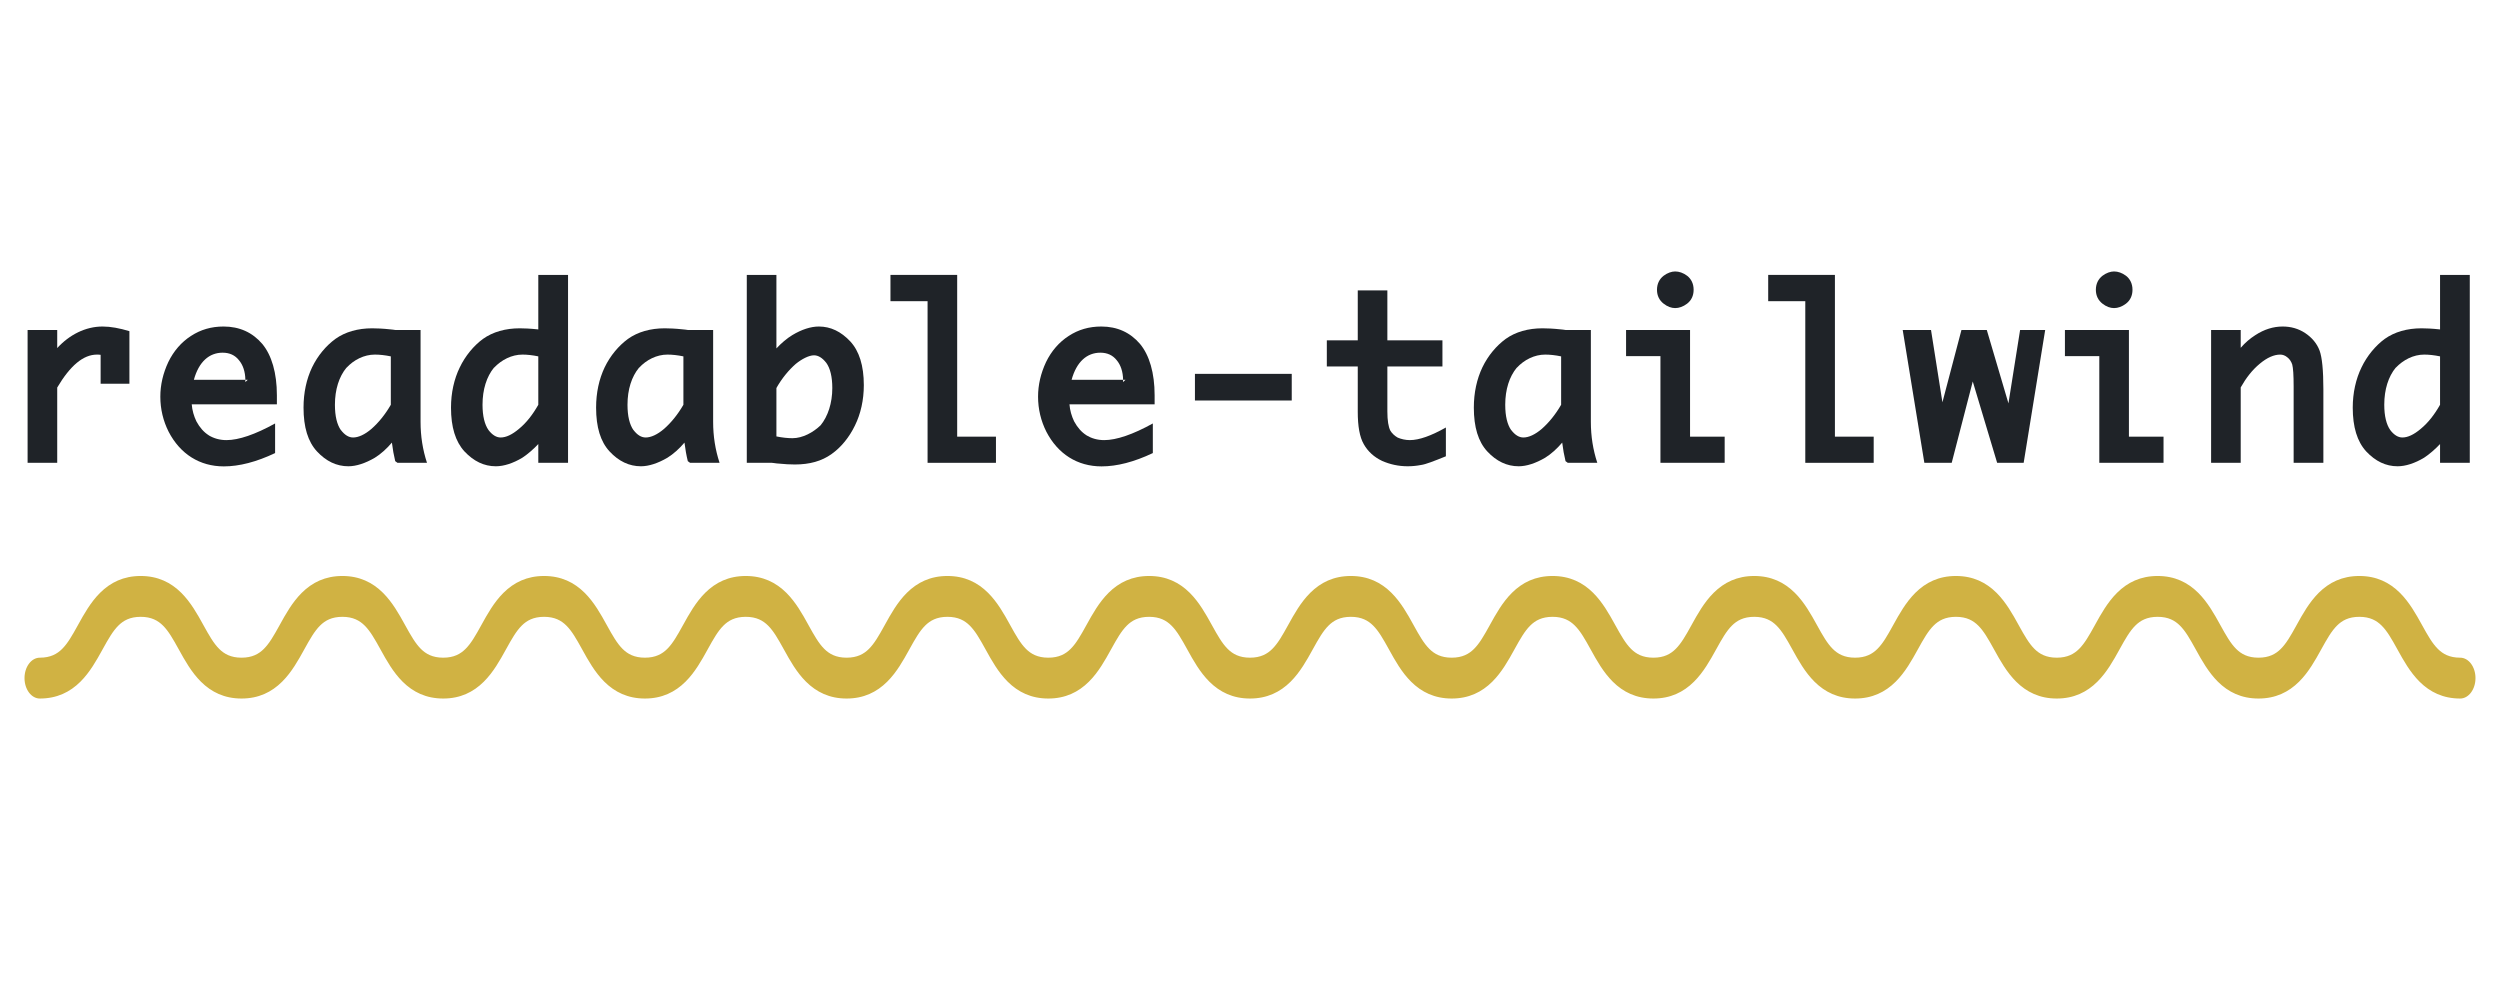
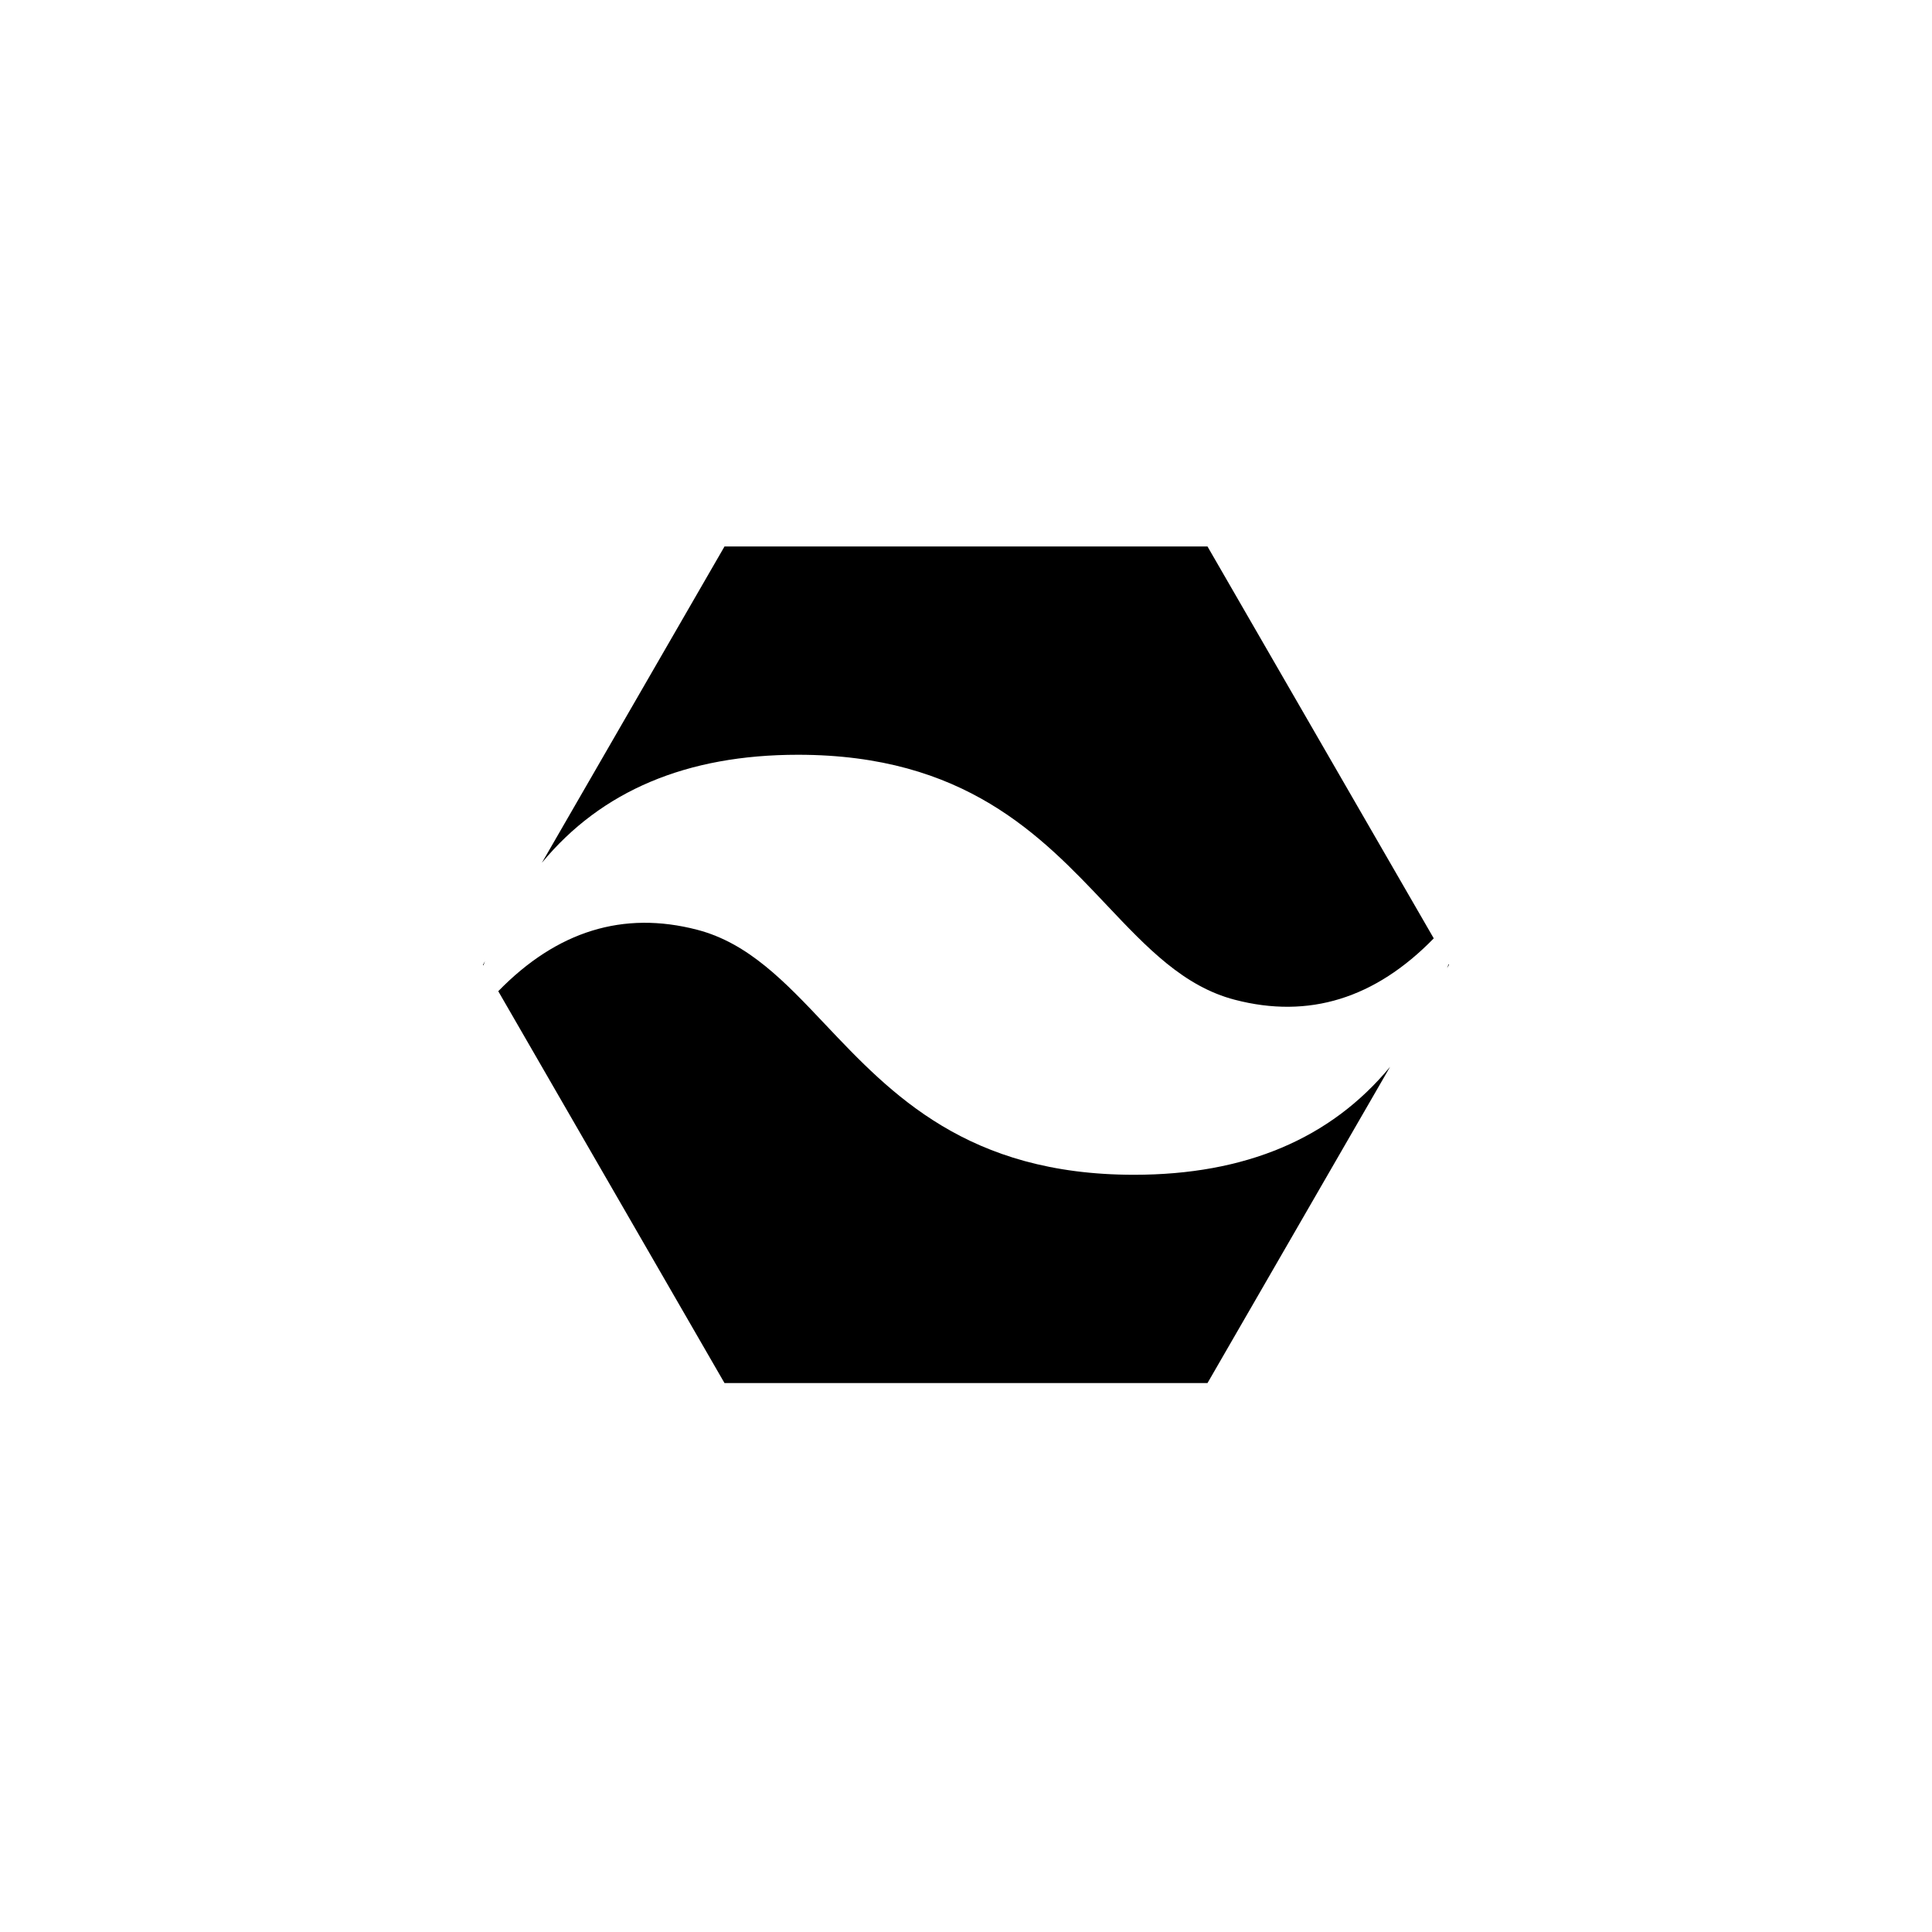
- <svg xmlns="http://www.w3.org/2000/svg" width="204" height="81" viewBox="0 0 204 81" fill="none">
-   <path d="M199.108 37.766V36.233C198.729 36.641 198.215 37.087 197.807 37.349C197.05 37.805 196.294 38.048 195.643 38.048C194.682 38.048 193.838 37.64 193.081 36.835C192.344 36.029 191.984 34.845 191.984 33.263C191.984 32.06 192.237 30.924 192.703 29.973C193.149 29.041 193.838 28.207 194.595 27.654C195.401 27.081 196.429 26.79 197.594 26.79C197.924 26.79 198.438 26.809 199.069 26.877C199.069 26.877 199.079 26.887 199.108 26.887V22.432H201.534V37.766H199.108ZM199.108 33.03V29.08C198.642 28.983 198.205 28.935 197.817 28.935C196.934 28.935 196.109 29.362 195.488 30.012V30.002C194.896 30.73 194.556 31.769 194.556 33.03C194.556 33.952 194.731 34.641 195.042 35.088C195.342 35.486 195.682 35.699 196.031 35.699C196.478 35.699 196.973 35.466 197.536 34.991C198.137 34.496 198.652 33.836 199.108 33.03Z" fill="#1F2328" style="fill:#1F2328;fill:color(display-p3 0.122 0.137 0.157);fill-opacity:1;" />
-   <path d="M182.842 37.766H180.426V26.926H182.842V28.382C183.211 27.955 183.59 27.634 184.026 27.353C184.754 26.877 185.501 26.644 186.268 26.644C186.948 26.644 187.559 26.819 188.102 27.178C188.656 27.547 189.063 28.032 189.277 28.605C189.481 29.158 189.587 30.216 189.587 31.749V37.766H187.161V31.545C187.161 30.623 187.122 30.022 187.045 29.74C186.967 29.507 186.831 29.294 186.647 29.158C186.462 29.003 186.268 28.935 186.064 28.935C185.56 28.935 184.997 29.177 184.395 29.682C183.784 30.187 183.279 30.837 182.842 31.613V37.766Z" fill="#1F2328" style="fill:#1F2328;fill:color(display-p3 0.122 0.137 0.157);fill-opacity:1;" />
-   <path d="M176.544 37.766H171.303V29.061H168.498V26.926H173.72V35.631H176.544V37.766ZM171.022 23.646C171.022 23.151 171.226 22.762 171.565 22.5C171.876 22.267 172.215 22.151 172.507 22.151C172.827 22.151 173.167 22.267 173.477 22.5C173.817 22.762 174.011 23.151 174.011 23.646C174.011 24.14 173.817 24.519 173.477 24.781C173.157 25.024 172.817 25.14 172.507 25.14C172.196 25.14 171.876 25.024 171.565 24.781C171.226 24.519 171.022 24.14 171.022 23.646Z" fill="#1F2328" style="fill:#1F2328;fill:color(display-p3 0.122 0.137 0.157);fill-opacity:1;" />
-   <path d="M159.259 37.766H157.027L155.261 26.926H157.571L158.502 32.826L160.055 26.926H162.122L163.889 32.914L164.84 26.926H166.887L165.131 37.766H162.967L160.977 31.128L159.259 37.766Z" fill="#1F2328" style="fill:#1F2328;fill:color(display-p3 0.122 0.137 0.157);fill-opacity:1;" />
-   <path d="M152.893 37.766H147.312V24.577H144.285V22.432H149.729V35.631H152.893V37.766Z" fill="#1F2328" style="fill:#1F2328;fill:color(display-p3 0.122 0.137 0.157);fill-opacity:1;" />
-   <path d="M140.733 37.766H135.492V29.061H132.687V26.926H137.908V35.631H140.733V37.766ZM135.21 23.646C135.21 23.151 135.414 22.762 135.754 22.5C136.064 22.267 136.404 22.151 136.695 22.151C137.016 22.151 137.355 22.267 137.666 22.5C138.005 22.762 138.2 23.151 138.2 23.646C138.2 24.14 138.005 24.519 137.666 24.781C137.346 25.024 137.006 25.14 136.695 25.14C136.385 25.14 136.064 25.024 135.754 24.781C135.414 24.519 135.21 24.14 135.21 23.646Z" fill="#1F2328" style="fill:#1F2328;fill:color(display-p3 0.122 0.137 0.157);fill-opacity:1;" />
-   <path d="M127.932 37.766L127.747 37.63C127.631 37.155 127.543 36.66 127.476 36.116C127.058 36.611 126.573 37.048 126.088 37.349C125.311 37.805 124.564 38.048 123.924 38.048C122.963 38.048 122.109 37.64 121.361 36.835C120.624 36.039 120.265 34.855 120.265 33.263C120.265 32.04 120.507 30.934 120.964 29.973C121.429 29.012 122.099 28.217 122.866 27.654C123.671 27.081 124.7 26.79 125.865 26.79C126.204 26.79 126.728 26.809 127.349 26.877C127.427 26.877 127.476 26.887 127.543 26.897L127.747 26.926H129.814V34.428C129.814 35.592 129.989 36.699 130.339 37.766H127.932ZM127.388 33.03V29.08C126.922 28.983 126.476 28.935 126.088 28.935C125.205 28.935 124.37 29.362 123.768 30.012V30.002C123.167 30.73 122.827 31.778 122.827 33.03C122.827 33.972 123.002 34.651 123.312 35.097V35.088C123.623 35.495 123.953 35.699 124.312 35.699C124.739 35.699 125.263 35.466 125.816 34.991C126.379 34.496 126.922 33.836 127.388 33.03Z" fill="#1F2328" style="fill:#1F2328;fill:color(display-p3 0.122 0.137 0.157);fill-opacity:1;" />
-   <path d="M117.984 34.884V37.233C117.004 37.63 116.334 37.892 115.965 37.941C115.616 38.009 115.247 38.048 114.869 38.048C114.112 38.048 113.423 37.892 112.782 37.611C112.122 37.3 111.618 36.835 111.288 36.252C110.948 35.67 110.793 34.777 110.793 33.603V29.905H108.269V27.77H110.793V23.694H113.209V27.77H117.703V29.905H113.209V33.574C113.209 34.321 113.297 34.845 113.452 35.136L113.442 35.127C113.588 35.369 113.811 35.573 114.054 35.709C114.325 35.825 114.675 35.913 115.043 35.913C115.8 35.913 116.781 35.563 117.984 34.884Z" fill="#1F2328" style="fill:#1F2328;fill:color(display-p3 0.122 0.137 0.157);fill-opacity:1;" />
-   <path d="M105.406 32.681H97.507V30.507H105.406V32.681Z" fill="#1F2328" style="fill:#1F2328;fill:color(display-p3 0.122 0.137 0.157);fill-opacity:1;" />
-   <path d="M94.071 34.554V36.971C92.538 37.698 91.14 38.057 89.888 38.057C87.918 38.057 86.326 37.048 85.385 35.233C84.939 34.35 84.706 33.38 84.706 32.37C84.706 31.4 84.929 30.458 85.356 29.546C85.793 28.644 86.424 27.916 87.21 27.411C87.996 26.897 88.869 26.644 89.869 26.644C91.169 26.644 92.227 27.13 93.023 28.061C93.79 28.983 94.217 30.429 94.217 32.254V32.991H87.268C87.307 33.486 87.442 33.952 87.646 34.379C87.918 34.884 88.258 35.272 88.665 35.524H88.656C89.083 35.777 89.558 35.913 90.102 35.913C91.101 35.913 92.441 35.456 94.071 34.554ZM91.645 30.992V31.128V31.177L91.839 30.992H91.645ZM87.442 30.992H91.645C91.635 30.332 91.451 29.779 91.121 29.391C90.8 28.983 90.354 28.779 89.791 28.779C88.704 28.779 87.85 29.507 87.442 30.992Z" fill="#1F2328" style="fill:#1F2328;fill:color(display-p3 0.122 0.137 0.157);fill-opacity:1;" />
-   <path d="M81.27 37.766H75.69V24.577H72.662V22.432H78.106V35.631H81.27V37.766Z" fill="#1F2328" style="fill:#1F2328;fill:color(display-p3 0.122 0.137 0.157);fill-opacity:1;" />
-   <path d="M63.355 22.432V28.43C63.753 28.003 64.219 27.605 64.655 27.343C65.412 26.887 66.159 26.644 66.819 26.644C67.78 26.644 68.625 27.052 69.382 27.858C70.109 28.644 70.488 29.828 70.488 31.429C70.488 32.632 70.236 33.768 69.76 34.729C69.304 35.67 68.644 36.495 67.858 37.048C67.052 37.63 66.062 37.902 64.859 37.902C64.529 37.902 64.024 37.883 63.374 37.815L63.161 37.786C63.093 37.776 63.025 37.766 62.986 37.766H60.938V22.432H63.355ZM63.355 31.662V35.612C63.821 35.709 64.286 35.757 64.665 35.757C65.5 35.757 66.363 35.282 66.965 34.7C67.557 33.972 67.916 32.894 67.916 31.662C67.916 30.74 67.741 30.041 67.421 29.604C67.111 29.206 66.771 28.993 66.421 28.993C66.014 28.993 65.422 29.294 64.927 29.701C64.364 30.196 63.811 30.856 63.355 31.662Z" fill="#1F2328" style="fill:#1F2328;fill:color(display-p3 0.122 0.137 0.157);fill-opacity:1;" />
-   <path d="M56.309 37.766L56.125 37.63C56.008 37.155 55.921 36.66 55.853 36.116C55.436 36.611 54.95 37.048 54.465 37.349C53.689 37.805 52.941 38.048 52.301 38.048C51.34 38.048 50.486 37.64 49.739 36.835C49.001 36.039 48.642 34.855 48.642 33.263C48.642 32.04 48.885 30.934 49.341 29.973C49.807 29.012 50.476 28.217 51.243 27.654C52.048 27.081 53.077 26.79 54.242 26.79C54.581 26.79 55.106 26.809 55.727 26.877C55.804 26.877 55.853 26.887 55.921 26.897L56.125 26.926H58.192V34.428C58.192 35.592 58.367 36.699 58.716 37.766H56.309ZM55.766 33.03V29.08C55.3 28.983 54.853 28.935 54.465 28.935C53.582 28.935 52.747 29.362 52.146 30.012V30.002C51.544 30.73 51.204 31.778 51.204 33.03C51.204 33.972 51.379 34.651 51.69 35.097V35.088C52 35.495 52.33 35.699 52.689 35.699C53.116 35.699 53.64 35.466 54.193 34.991C54.756 34.496 55.3 33.836 55.766 33.03Z" fill="#1F2328" style="fill:#1F2328;fill:color(display-p3 0.122 0.137 0.157);fill-opacity:1;" />
-   <path d="M43.925 37.766V36.233C43.547 36.641 43.033 37.087 42.625 37.349C41.868 37.805 41.111 38.048 40.461 38.048C39.5 38.048 38.656 37.64 37.899 36.835C37.161 36.029 36.802 34.845 36.802 33.263C36.802 32.06 37.054 30.924 37.52 29.973C37.967 29.041 38.656 28.207 39.413 27.654C40.218 27.081 41.247 26.79 42.411 26.79C42.741 26.79 43.256 26.809 43.887 26.877C43.887 26.877 43.896 26.887 43.925 26.887V22.432H46.352V37.766H43.925ZM43.925 33.03V29.08C43.46 28.983 43.023 28.935 42.635 28.935C41.752 28.935 40.927 29.362 40.306 30.012V30.002C39.714 30.73 39.374 31.769 39.374 33.03C39.374 33.952 39.548 34.641 39.859 35.088C40.16 35.486 40.5 35.699 40.849 35.699C41.295 35.699 41.79 35.466 42.353 34.991C42.955 34.496 43.469 33.836 43.925 33.03Z" fill="#1F2328" style="fill:#1F2328;fill:color(display-p3 0.122 0.137 0.157);fill-opacity:1;" />
-   <path d="M32.435 37.766L32.25 37.63C32.134 37.155 32.047 36.66 31.979 36.116C31.561 36.611 31.076 37.048 30.591 37.349C29.814 37.805 29.067 38.048 28.427 38.048C27.466 38.048 26.612 37.64 25.864 36.835C25.127 36.039 24.768 34.855 24.768 33.263C24.768 32.04 25.01 30.934 25.467 29.973C25.932 29.012 26.602 28.217 27.369 27.654C28.174 27.081 29.203 26.79 30.368 26.79C30.707 26.79 31.231 26.809 31.852 26.877C31.93 26.877 31.979 26.887 32.047 26.897L32.25 26.926H34.318V34.428C34.318 35.592 34.492 36.699 34.842 37.766H32.435ZM31.891 33.03V29.08C31.425 28.983 30.979 28.935 30.591 28.935C29.708 28.935 28.873 29.362 28.271 30.012V30.002C27.67 30.73 27.33 31.778 27.33 33.03C27.33 33.972 27.505 34.651 27.815 35.097V35.088C28.126 35.495 28.456 35.699 28.815 35.699C29.242 35.699 29.766 35.466 30.319 34.991C30.882 34.496 31.425 33.836 31.891 33.03Z" fill="#1F2328" style="fill:#1F2328;fill:color(display-p3 0.122 0.137 0.157);fill-opacity:1;" />
-   <path d="M22.448 34.554V36.971C20.915 37.698 19.517 38.057 18.265 38.057C16.295 38.057 14.704 37.048 13.762 35.233C13.316 34.35 13.083 33.38 13.083 32.37C13.083 31.4 13.306 30.458 13.733 29.546C14.17 28.644 14.801 27.916 15.587 27.411C16.373 26.897 17.246 26.644 18.246 26.644C19.547 26.644 20.604 27.13 21.4 28.061C22.167 28.983 22.594 30.429 22.594 32.254V32.991H15.645C15.684 33.486 15.82 33.952 16.024 34.379C16.295 34.884 16.635 35.272 17.043 35.524H17.033C17.46 35.777 17.936 35.913 18.479 35.913C19.479 35.913 20.818 35.456 22.448 34.554ZM20.022 30.992V31.128V31.177L20.216 30.992H20.022ZM15.82 30.992H20.022C20.012 30.332 19.828 29.779 19.498 29.391C19.178 28.983 18.731 28.779 18.168 28.779C17.081 28.779 16.227 29.507 15.82 30.992Z" fill="#1F2328" style="fill:#1F2328;fill:color(display-p3 0.122 0.137 0.157);fill-opacity:1;" />
-   <path d="M4.669 37.766H2.252V26.926H4.669V28.401C5.668 27.314 6.979 26.644 8.366 26.644C9.036 26.644 9.754 26.78 10.56 27.023V31.312H8.211V28.954C8.085 28.935 7.969 28.935 7.91 28.935C6.794 28.935 5.727 29.837 4.669 31.623V37.766Z" fill="#1F2328" style="fill:#1F2328;fill:color(display-p3 0.122 0.137 0.157);fill-opacity:1;" />
-   <path fill-rule="evenodd" clip-rule="evenodd" d="M6.561 55.628C5.708 56.475 4.645 57 3.25 57C2.56 57 2 56.254 2 55.333C2 54.413 2.56 53.667 3.25 53.667C4.127 53.667 4.662 53.358 5.067 52.955C5.523 52.503 5.879 51.878 6.358 51.011C6.371 50.988 6.384 50.965 6.396 50.942C6.833 50.152 7.388 49.146 8.169 48.372C9.021 47.525 10.084 47 11.479 47C12.874 47 13.937 47.525 14.79 48.372C15.57 49.146 16.126 50.152 16.562 50.942C16.575 50.965 16.587 50.988 16.6 51.011C17.079 51.878 17.435 52.503 17.891 52.955C18.297 53.358 18.831 53.667 19.708 53.667C20.585 53.667 21.12 53.358 21.526 52.955C21.981 52.503 22.337 51.878 22.817 51.011C22.829 50.989 22.842 50.965 22.855 50.942C23.291 50.152 23.846 49.146 24.627 48.372C25.48 47.525 26.542 47 27.938 47C29.333 47 30.395 47.525 31.248 48.372C32.029 49.146 32.584 50.152 33.02 50.942C33.033 50.965 33.046 50.988 33.058 51.011C33.538 51.878 33.894 52.503 34.349 52.955C34.755 53.358 35.29 53.667 36.167 53.667C37.044 53.667 37.578 53.358 37.984 52.955C38.44 52.503 38.796 51.878 39.275 51.011C39.288 50.988 39.3 50.965 39.313 50.942C39.749 50.152 40.305 49.146 41.085 48.372C41.938 47.525 43.001 47 44.396 47C45.791 47 46.853 47.525 47.706 48.372C48.487 49.146 49.042 50.152 49.478 50.942L49.517 51.011C49.996 51.878 50.352 52.503 50.807 52.955C51.214 53.358 51.748 53.667 52.625 53.667C53.502 53.667 54.036 53.358 54.443 52.955C54.898 52.503 55.254 51.878 55.733 51.011L55.772 50.942C56.208 50.152 56.763 49.146 57.544 48.372C58.397 47.525 59.459 47 60.854 47C62.249 47 63.312 47.525 64.165 48.372C64.945 49.146 65.501 50.152 65.937 50.942L65.975 51.011C66.454 51.878 66.81 52.503 67.266 52.955C67.672 53.358 68.206 53.667 69.083 53.667C69.96 53.667 70.495 53.358 70.901 52.955C71.356 52.503 71.712 51.878 72.192 51.011L72.23 50.942C72.666 50.152 73.222 49.146 74.002 48.372C74.855 47.525 75.917 47 77.312 47C78.708 47 79.77 47.525 80.623 48.372C81.403 49.146 81.959 50.152 82.395 50.942L82.433 51.011C82.913 51.878 83.269 52.503 83.724 52.955C84.13 53.358 84.665 53.667 85.542 53.667C86.419 53.667 86.953 53.358 87.359 52.955C87.815 52.503 88.171 51.878 88.65 51.011L88.688 50.942C89.124 50.152 89.68 49.147 90.46 48.372C91.313 47.525 92.376 47 93.771 47C95.166 47 96.228 47.525 97.082 48.372C97.862 49.146 98.417 50.152 98.853 50.942L98.892 51.011C99.371 51.878 99.727 52.503 100.183 52.955C100.588 53.358 101.123 53.667 102 53.667C102.877 53.667 103.412 53.358 103.817 52.955C104.273 52.503 104.629 51.878 105.108 51.011L105.147 50.942C105.583 50.152 106.138 49.146 106.919 48.372C107.772 47.525 108.834 47 110.229 47C111.625 47 112.687 47.525 113.54 48.372C114.32 49.146 114.876 50.152 115.312 50.942L115.35 51.011C115.829 51.878 116.185 52.503 116.641 52.955C117.047 53.358 117.581 53.667 118.458 53.667C119.335 53.667 119.87 53.358 120.276 52.955C120.731 52.503 121.087 51.878 121.567 51.011L121.605 50.942C122.041 50.152 122.597 49.146 123.377 48.372C124.23 47.525 125.292 47 126.688 47C128.083 47 129.145 47.525 129.998 48.372C130.779 49.147 131.334 50.152 131.77 50.942L131.808 51.011C132.288 51.878 132.644 52.503 133.099 52.955C133.505 53.358 134.04 53.667 134.917 53.667C135.794 53.667 136.328 53.358 136.734 52.955C137.19 52.503 137.546 51.878 138.025 51.011L138.063 50.942C138.499 50.152 139.055 49.146 139.835 48.372C140.688 47.525 141.75 47 143.146 47C144.541 47 145.603 47.525 146.456 48.372C147.237 49.146 147.792 50.152 148.229 50.942L148.267 51.011C148.746 51.878 149.102 52.503 149.558 52.955C149.963 53.358 150.498 53.667 151.375 53.667C152.252 53.667 152.787 53.358 153.192 52.955C153.648 52.503 154.004 51.878 154.483 51.011L154.521 50.942C154.958 50.152 155.513 49.146 156.294 48.372C157.147 47.525 158.209 47 159.604 47C161 47 162.062 47.525 162.915 48.372C163.695 49.147 164.251 50.152 164.687 50.942L164.725 51.011C165.204 51.878 165.56 52.503 166.016 52.955C166.422 53.358 166.956 53.667 167.833 53.667C168.71 53.667 169.245 53.358 169.651 52.955C170.106 52.503 170.462 51.878 170.942 51.011L170.98 50.942C171.416 50.152 171.972 49.146 172.752 48.372C173.605 47.525 174.667 47 176.063 47C177.458 47 178.52 47.525 179.373 48.372C180.154 49.146 180.709 50.152 181.145 50.942L181.183 51.011C181.663 51.878 182.019 52.503 182.474 52.955C182.88 53.358 183.415 53.667 184.292 53.667C185.169 53.667 185.703 53.358 186.109 52.955C186.565 52.503 186.921 51.878 187.4 51.011L187.438 50.942C187.874 50.152 188.43 49.147 189.21 48.372C190.063 47.525 191.125 47 192.521 47C193.916 47 194.979 47.525 195.831 48.372C196.612 49.147 197.167 50.152 197.604 50.942L197.642 51.011C198.121 51.878 198.477 52.503 198.933 52.955C199.338 53.358 199.873 53.667 200.75 53.667C201.44 53.667 202 54.413 202 55.333C202 56.254 201.44 57 200.75 57C199.355 57 198.292 56.475 197.439 55.628C196.659 54.853 196.103 53.848 195.667 53.058L195.629 52.989C195.15 52.122 194.794 51.497 194.338 51.045C193.932 50.642 193.398 50.333 192.521 50.333C191.644 50.333 191.109 50.642 190.703 51.045C190.248 51.497 189.892 52.122 189.413 52.989L189.374 53.058C188.938 53.848 188.383 54.854 187.602 55.628C186.749 56.475 185.687 57 184.292 57C182.896 57 181.834 56.475 180.981 55.628C180.201 54.853 179.645 53.848 179.209 53.058L179.171 52.989C178.692 52.122 178.336 51.497 177.88 51.045C177.474 50.642 176.94 50.333 176.063 50.333C175.185 50.333 174.651 50.642 174.245 51.045C173.789 51.497 173.433 52.122 172.954 52.989L172.916 53.058C172.48 53.848 171.924 54.853 171.144 55.628C170.291 56.475 169.229 57 167.833 57C166.438 57 165.376 56.475 164.523 55.628C163.742 54.854 163.187 53.848 162.751 53.058L162.712 52.989C162.233 52.122 161.877 51.497 161.422 51.045C161.016 50.642 160.481 50.333 159.604 50.333C158.727 50.333 158.193 50.642 157.787 51.045C157.331 51.497 156.975 52.122 156.496 52.989L156.458 53.058C156.021 53.848 155.466 54.854 154.686 55.628C153.833 56.475 152.77 57 151.375 57C149.98 57 148.917 56.475 148.064 55.628C147.284 54.854 146.729 53.848 146.292 53.058L146.254 52.989C145.775 52.122 145.419 51.497 144.963 51.045C144.557 50.642 144.023 50.333 143.146 50.333C142.269 50.333 141.734 50.642 141.328 51.045C140.873 51.497 140.517 52.122 140.038 52.989L139.999 53.058C139.563 53.848 139.008 54.854 138.227 55.628C137.374 56.475 136.312 57 134.917 57C133.521 57 132.459 56.475 131.606 55.628C130.826 54.854 130.27 53.848 129.834 53.058L129.796 52.989C129.317 52.122 128.961 51.497 128.505 51.045C128.099 50.642 127.565 50.333 126.688 50.333C125.81 50.333 125.276 50.642 124.87 51.045C124.414 51.497 124.058 52.122 123.579 52.989L123.541 53.058C123.105 53.848 122.549 54.854 121.769 55.628C120.916 56.475 119.854 57 118.458 57C117.063 57 116.001 56.475 115.148 55.628C114.367 54.854 113.812 53.848 113.376 53.058L113.337 52.989C112.858 52.122 112.502 51.497 112.047 51.045C111.641 50.642 111.106 50.333 110.229 50.333C109.352 50.333 108.818 50.642 108.412 51.045C107.956 51.497 107.6 52.122 107.121 52.989L107.083 53.058C106.646 53.848 106.091 54.854 105.311 55.628C104.458 56.475 103.395 57 102 57C100.605 57 99.542 56.475 98.689 55.628C97.909 54.854 97.353 53.848 96.917 53.058L96.879 52.989C96.4 52.122 96.044 51.497 95.588 51.045C95.182 50.642 94.648 50.333 93.771 50.333C92.894 50.333 92.359 50.642 91.953 51.045C91.498 51.497 91.142 52.122 90.663 52.989L90.624 53.058C90.188 53.848 89.633 54.854 88.852 55.628C87.999 56.475 86.937 57 85.542 57C84.146 57 83.084 56.475 82.231 55.628C81.451 54.854 80.895 53.848 80.459 53.058L80.421 52.989C79.942 52.122 79.585 51.497 79.13 51.045C78.724 50.642 78.189 50.333 77.312 50.333C76.436 50.333 75.901 50.642 75.495 51.045C75.04 51.497 74.683 52.122 74.204 52.989L74.166 53.058C73.73 53.848 73.174 54.854 72.394 55.628C71.541 56.475 70.479 57 69.083 57C67.688 57 66.626 56.475 65.773 55.628C64.992 54.854 64.437 53.848 64.001 53.058L63.962 52.989C63.483 52.122 63.127 51.497 62.672 51.045C62.266 50.642 61.731 50.333 60.854 50.333C59.977 50.333 59.443 50.642 59.037 51.045C58.581 51.497 58.225 52.122 57.746 52.989L57.708 53.058C57.272 53.848 56.716 54.854 55.936 55.628C55.083 56.475 54.02 57 52.625 57C51.23 57 50.167 56.475 49.314 55.628C48.534 54.854 47.978 53.848 47.542 53.058L47.504 52.989C47.025 52.122 46.669 51.497 46.213 51.045C45.807 50.642 45.273 50.333 44.396 50.333C43.519 50.333 42.984 50.642 42.578 51.045C42.123 51.497 41.767 52.122 41.288 52.989C41.275 53.012 41.262 53.035 41.249 53.058C40.813 53.848 40.258 54.854 39.477 55.628C38.624 56.475 37.562 57 36.167 57C34.771 57 33.709 56.475 32.856 55.628C32.076 54.854 31.52 53.848 31.084 53.058C31.071 53.035 31.058 53.011 31.046 52.989C30.567 52.122 30.21 51.497 29.755 51.045C29.349 50.642 28.814 50.333 27.938 50.333C27.061 50.333 26.526 50.642 26.12 51.045C25.665 51.497 25.308 52.122 24.829 52.989C24.817 53.012 24.804 53.035 24.791 53.058C24.355 53.848 23.799 54.854 23.019 55.628C22.166 56.475 21.104 57 19.708 57C18.313 57 17.251 56.475 16.398 55.628C15.617 54.854 15.062 53.848 14.626 53.058C14.613 53.035 14.6 53.012 14.587 52.989C14.108 52.122 13.752 51.497 13.297 51.045C12.891 50.642 12.356 50.333 11.479 50.333C10.602 50.333 10.068 50.642 9.662 51.045C9.206 51.497 8.85 52.122 8.371 52.989C8.358 53.012 8.346 53.035 8.333 53.058C7.896 53.848 7.341 54.854 6.561 55.628Z" fill="#D0B243" style="fill:#D0B243;fill:color(display-p3 0.816 0.698 0.263);fill-opacity:1;" />
+ <svg xmlns="http://www.w3.org/2000/svg" width="128" height="128" viewBox="0 0 128 128" fill="none">
+   <path fill-rule="evenodd" clip-rule="evenodd" d="M32.132 63.689L32 63.919L32.025 63.962C32.061 63.871 32.096 63.78 32.132 63.689ZM35.901 57.163C39.84 52.391 45.496 50.005 52.871 50.005C63.905 50.005 68.956 55.345 73.322 59.964C76 62.796 78.422 65.356 81.81 66.237C86.709 67.514 91.102 66.158 94.99 62.169L80 36.206L48 36.206L35.901 57.163ZM95.975 63.876C95.941 63.965 95.906 64.054 95.871 64.142L96 63.919L95.975 63.876ZM92.097 70.679C88.158 75.447 82.502 77.832 75.131 77.832C64.097 77.832 59.044 72.491 54.678 67.875C52 65.041 49.578 62.481 46.192 61.6C41.293 60.325 36.9 61.681 33.011 65.67L48 91.631L80 91.631L92.097 70.679Z" fill="black" style="fill:black;fill-opacity:1;" />
</svg>
